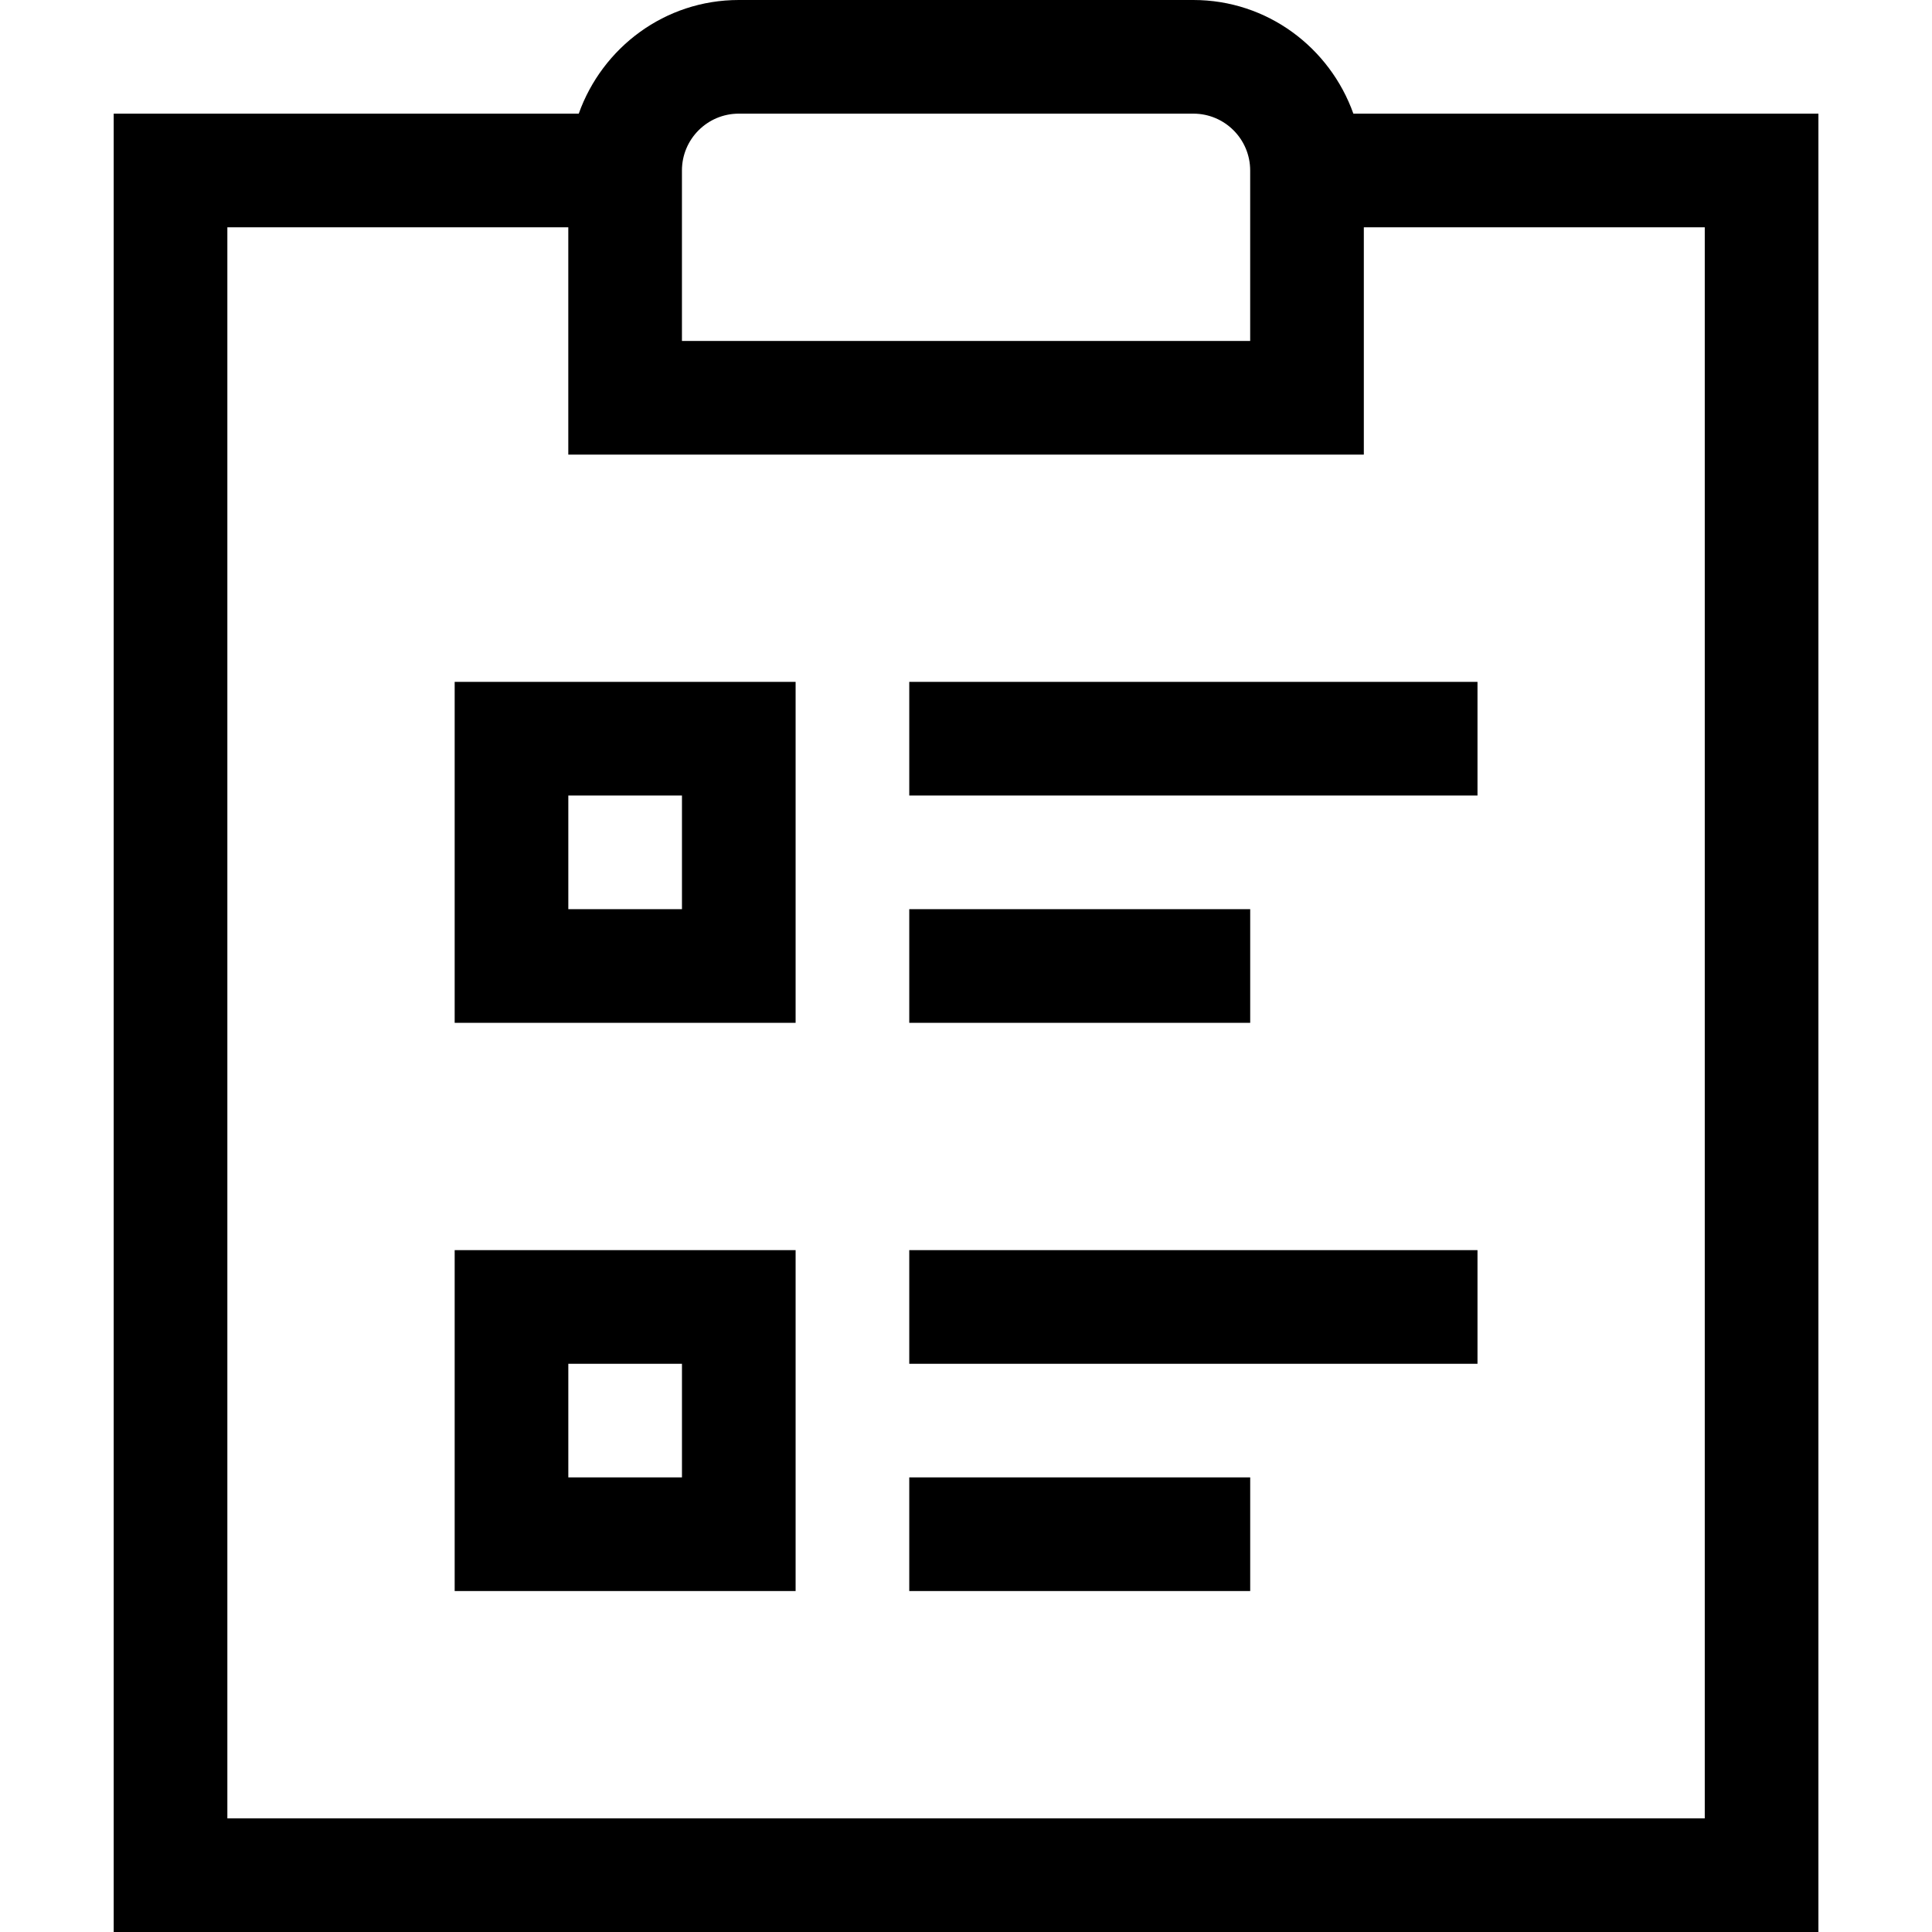
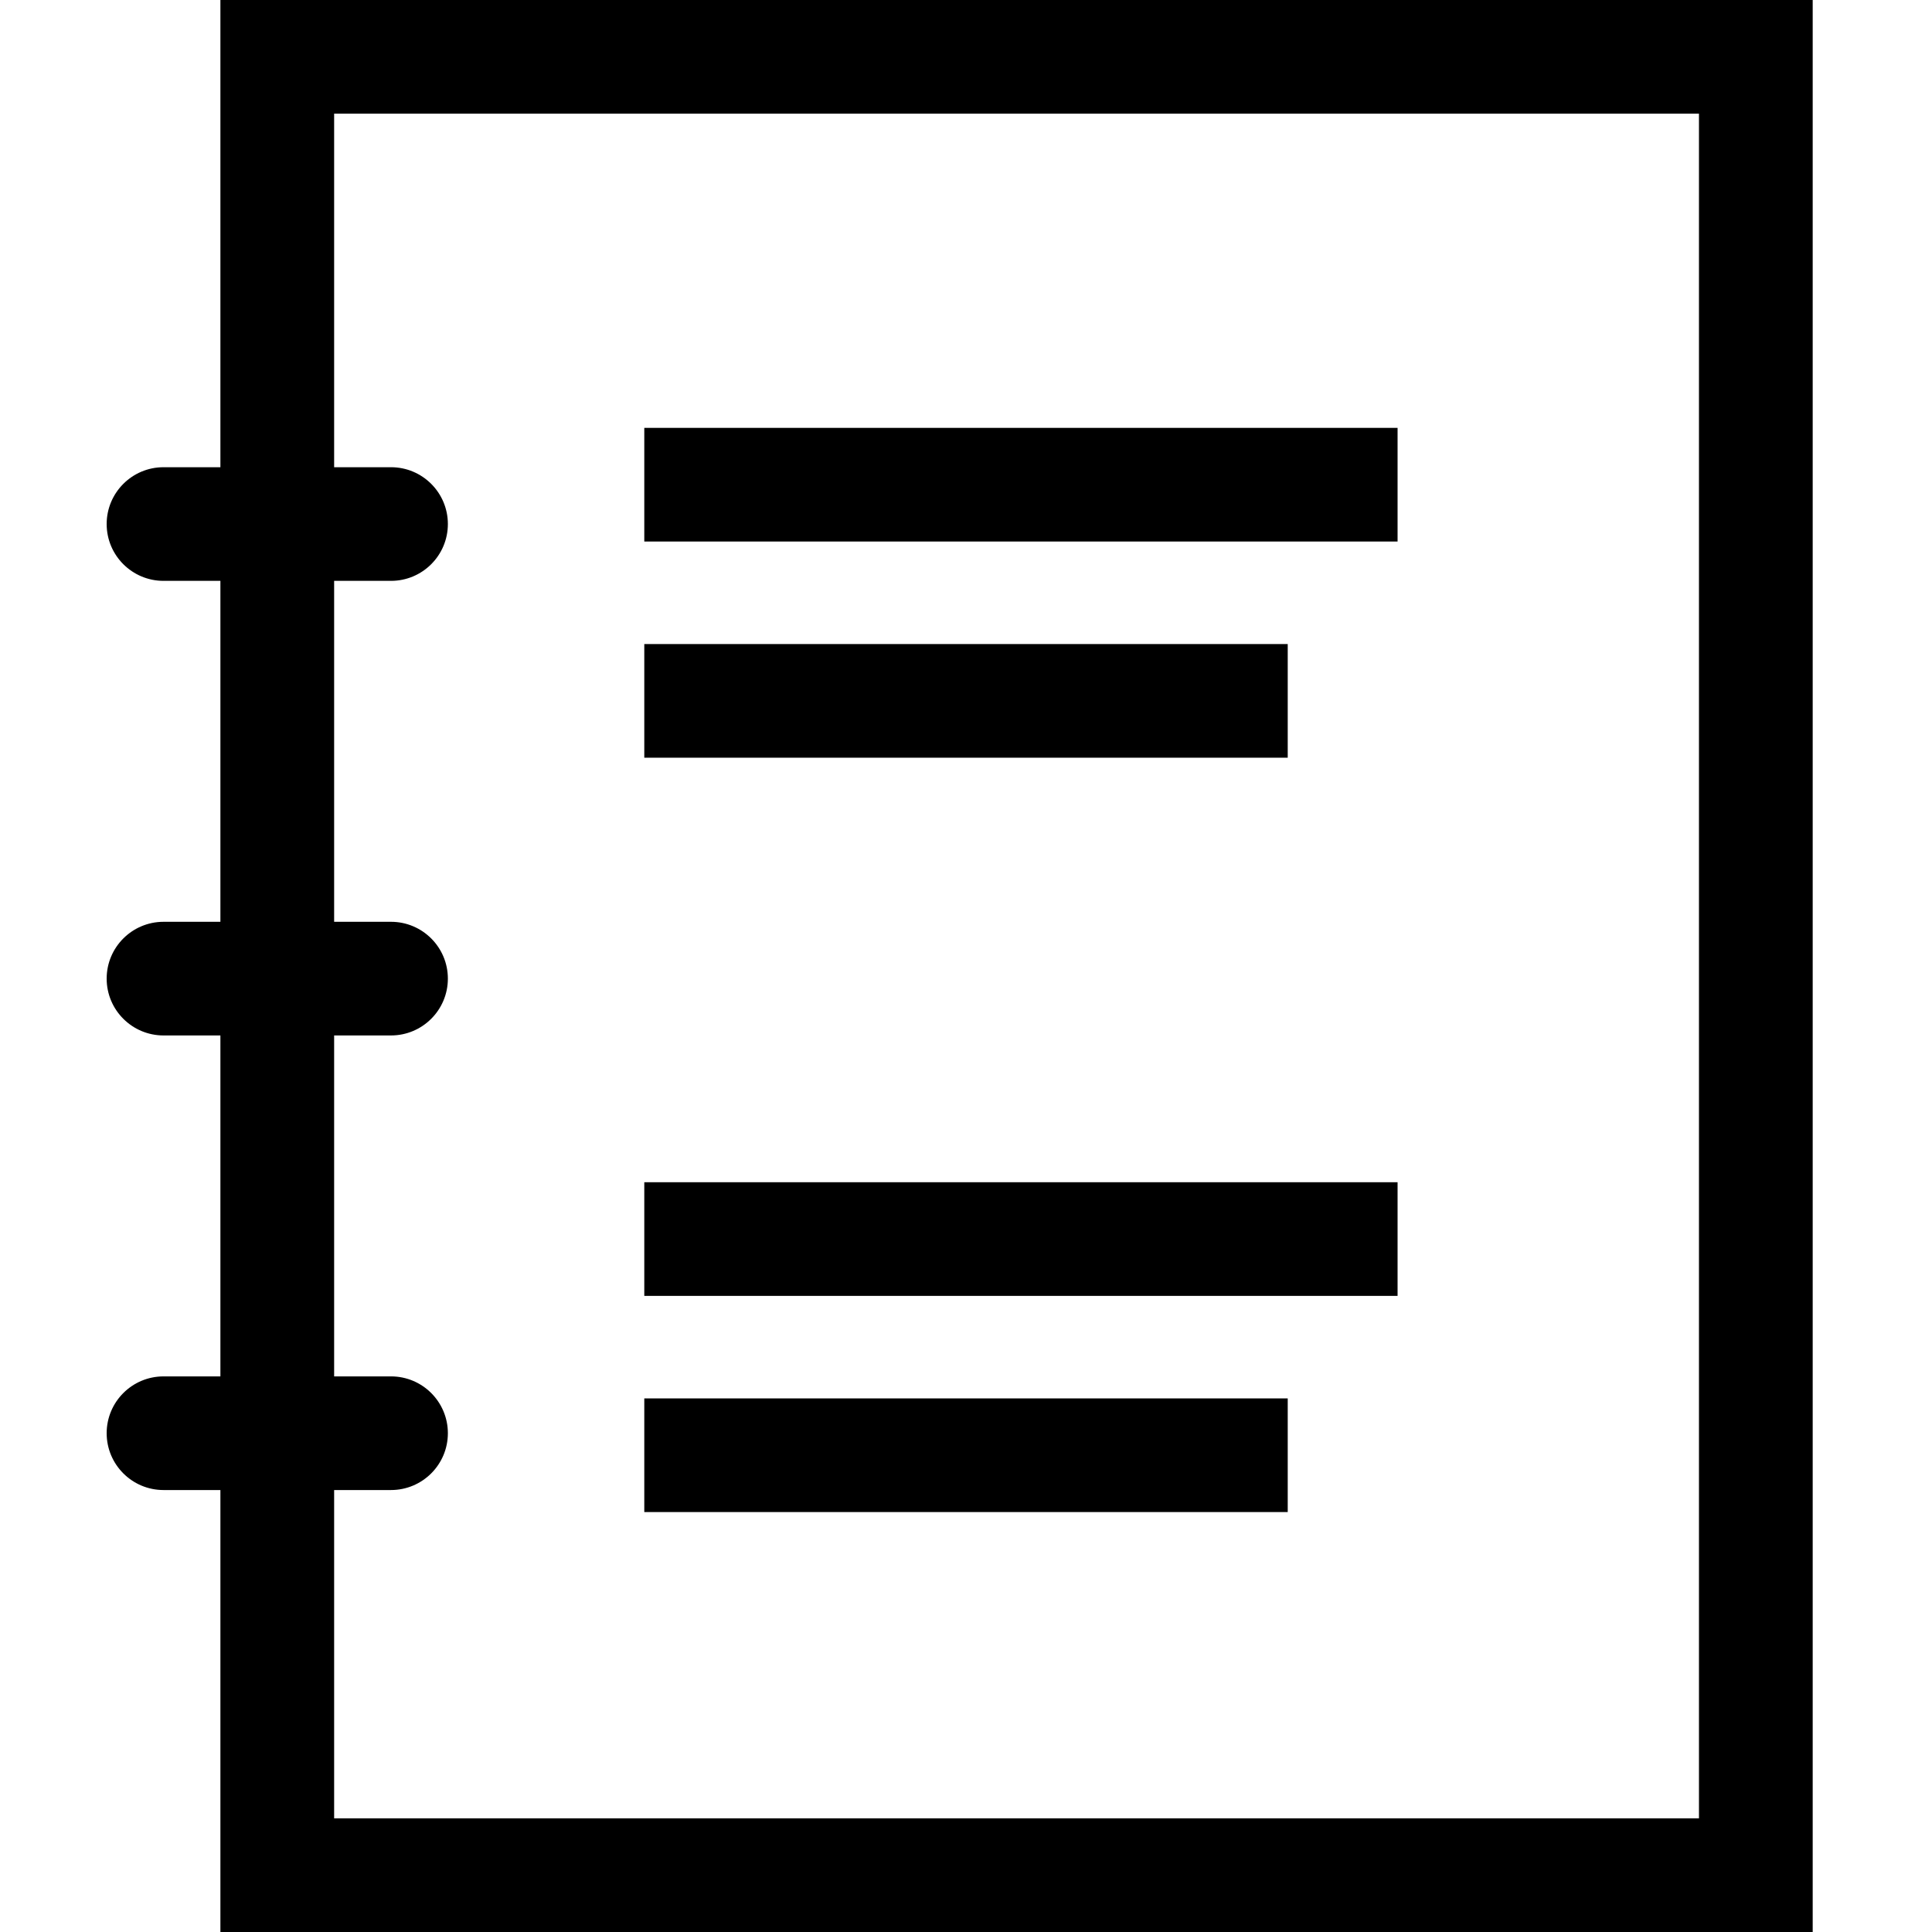
<svg xmlns="http://www.w3.org/2000/svg" viewBox="0 0 1920 1920" version="1.1">
-   <path d="M1344.962 112.94C1321.584 47.324 1259.466 0 1185.942 0H734.177c-73.525 0-135.643 47.323-159.022 112.94H113V1920h1694.118V112.94h-462.156zm349.214 1694.119H225.942V225.882h338.823v225.884h790.589V225.882h338.822v1581.177zM677.706 225.882v-56.47c0-31.171 25.299-56.471 56.47-56.471h451.766c31.172 0 56.47 25.3 56.47 56.472v169.412H677.706V225.882zm-225.86 790.589h338.823V677.647H451.846v338.824zm112.941-112.942h112.941V790.588H564.787v112.941zm338.824-112.941h564.707V677.647H903.611v112.941zm0 564.706h564.707v-112.941H903.611v112.941zm0-338.823h338.823V903.529H903.611v112.942zm0 564.706h338.823v-112.941H903.611v112.941zm-338.824-112.942h112.941v-112.941H564.787v112.941zm-112.941 112.942h338.823v-338.824H451.846v338.824z" stroke="none" stroke-width="1" fill-rule="evenodd" />
+   <path d="M219.03 0H1801.44v1920H219.03v-439.216h-56.514c-31.196 0-56.515-25.299-56.515-56.47 0-31.172 25.319-56.47 56.515-56.47h56.514V1029.02h-56.514c-31.196 0-56.515-25.3-56.515-56.471 0-31.172 25.319-56.47 56.515-56.47h56.514V577.254h-56.514c-31.196 0-56.515-25.299-56.515-56.47 0-31.172 25.319-56.471 56.515-56.471h56.514V0zm1469.382 1807.059V112.94H332.059v351.373h56.515c31.196 0 56.514 25.299 56.514 56.47 0 31.172-25.318 56.47-56.514 56.47h-56.515v338.824h56.515c31.196 0 56.514 25.3 56.514 56.471 0 31.172-25.318 56.47-56.514 56.47h-56.515v338.824h56.515c31.196 0 56.514 25.299 56.514 56.47 0 31.172-25.318 56.471-56.514 56.471h-56.515v326.275h1356.353zM640.288 425.202h748.611v112.94H640.288v-112.94zm0 214.83h639.439v112.94H640.288v-112.94zm0 534.844h748.611v112.94H640.288v-112.94zm0 214.83h639.439v112.94H640.288v-112.94z" stroke="none" stroke-width="1" fill-rule="evenodd" />
</svg>
